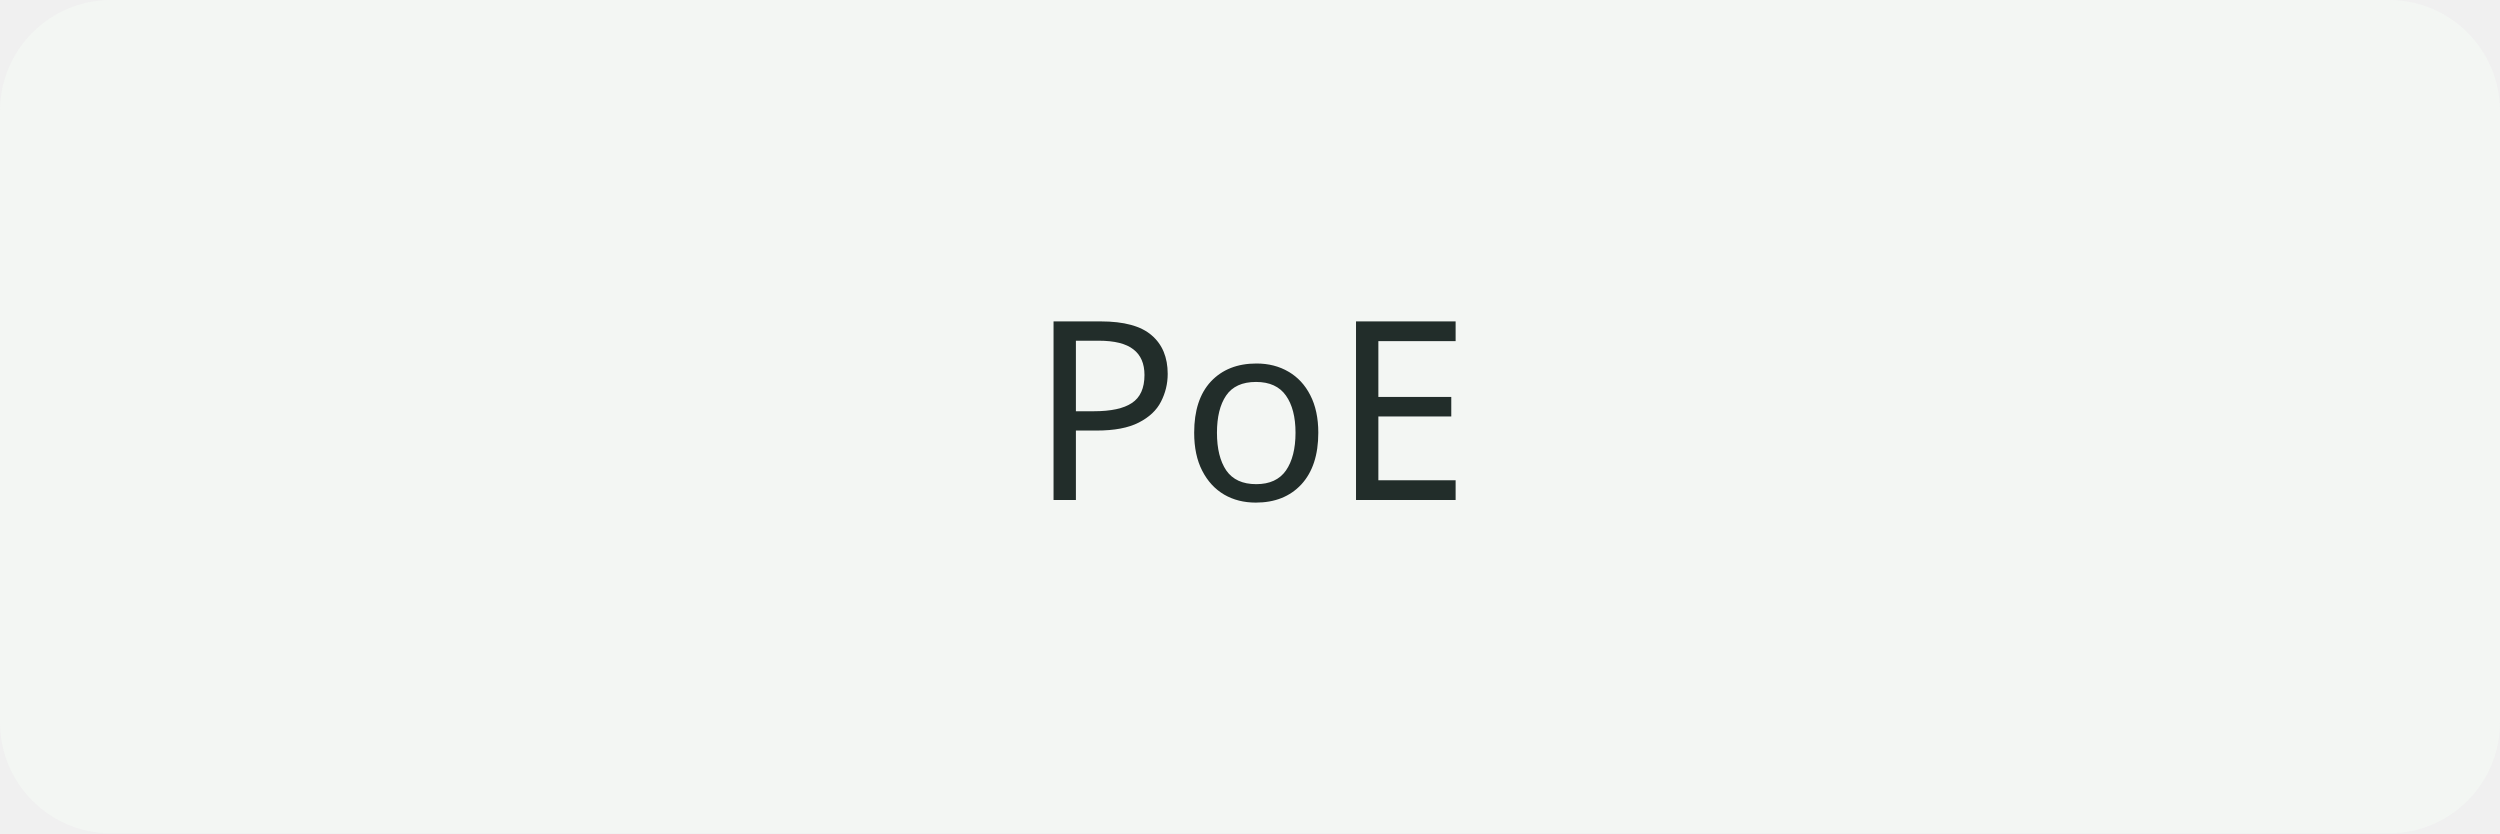
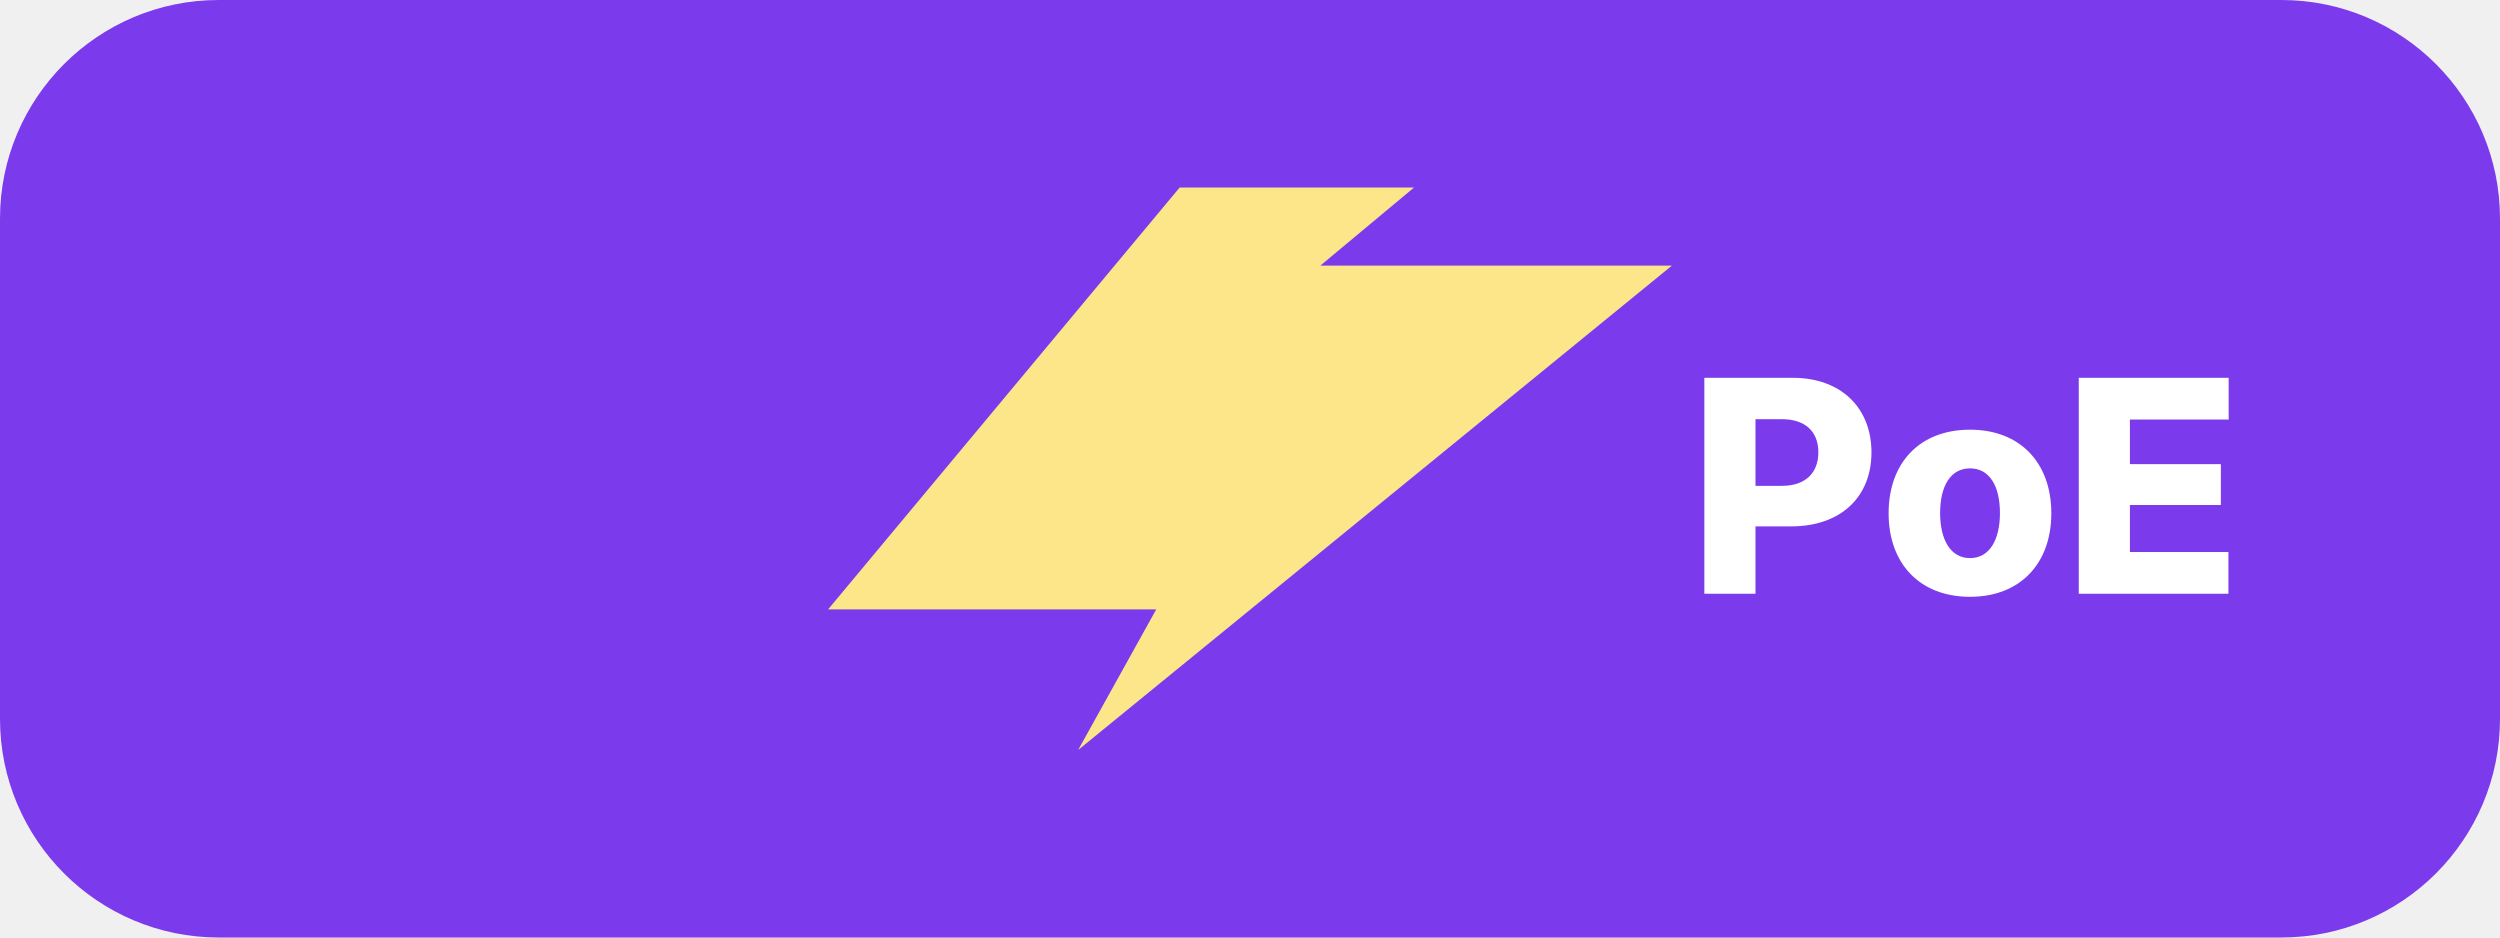
- <svg xmlns="http://www.w3.org/2000/svg" width="180" height="60" viewBox="0 0 180 60">
-   <rect width="180" height="60" rx="8" fill="#f3f6f3" />
-   <text x="90" y="36" text-anchor="middle" font-family="sans-serif" font-size="18" fill="#222d2a">PoE</text>
+ <svg xmlns="http://www.w3.org/2000/svg" viewBox="0 0 320 120" role="img" aria-labelledby="title">
+   <rect width="320" height="120" rx="28" fill="#7C3AED" />
+   <path d="m151 24-45 54h42l-10 18 76-62h-45l12-10z" fill="#FDE68A" />
+   <text x="216" y="76" font-family="Inter, Arial, sans-serif" font-size="38" font-weight="800" fill="#fff">PoE</text>
</svg>
